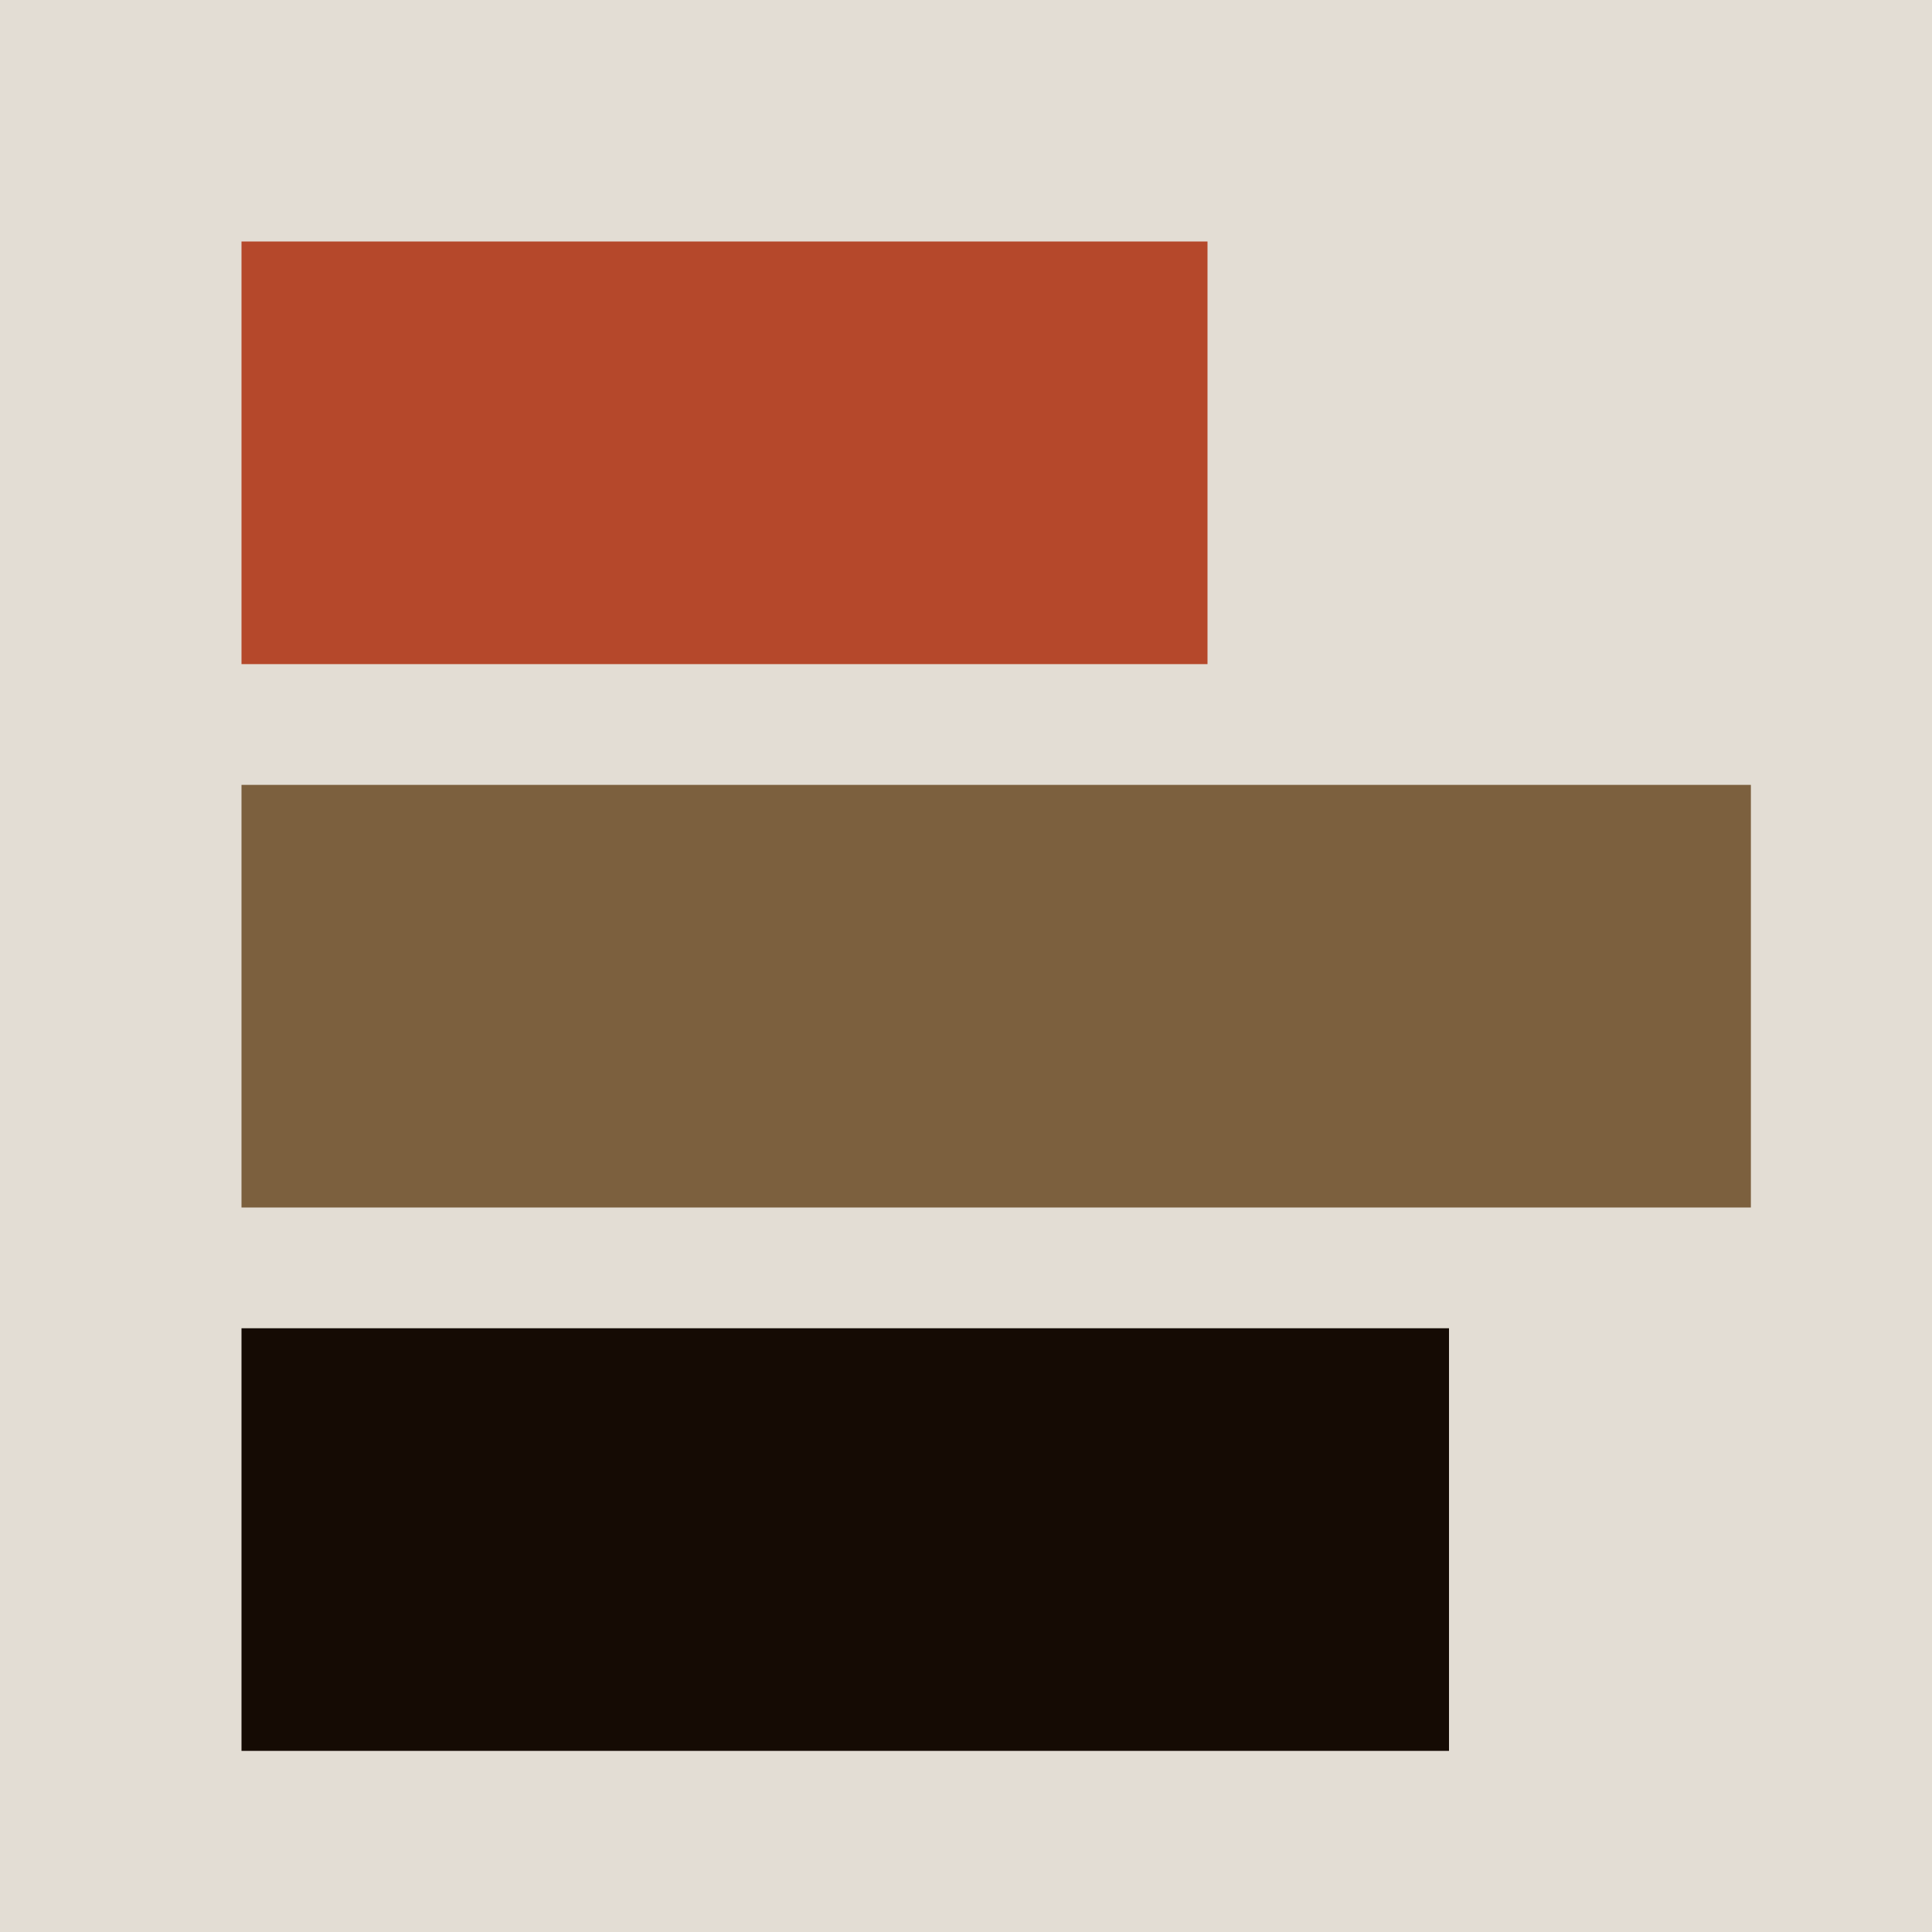
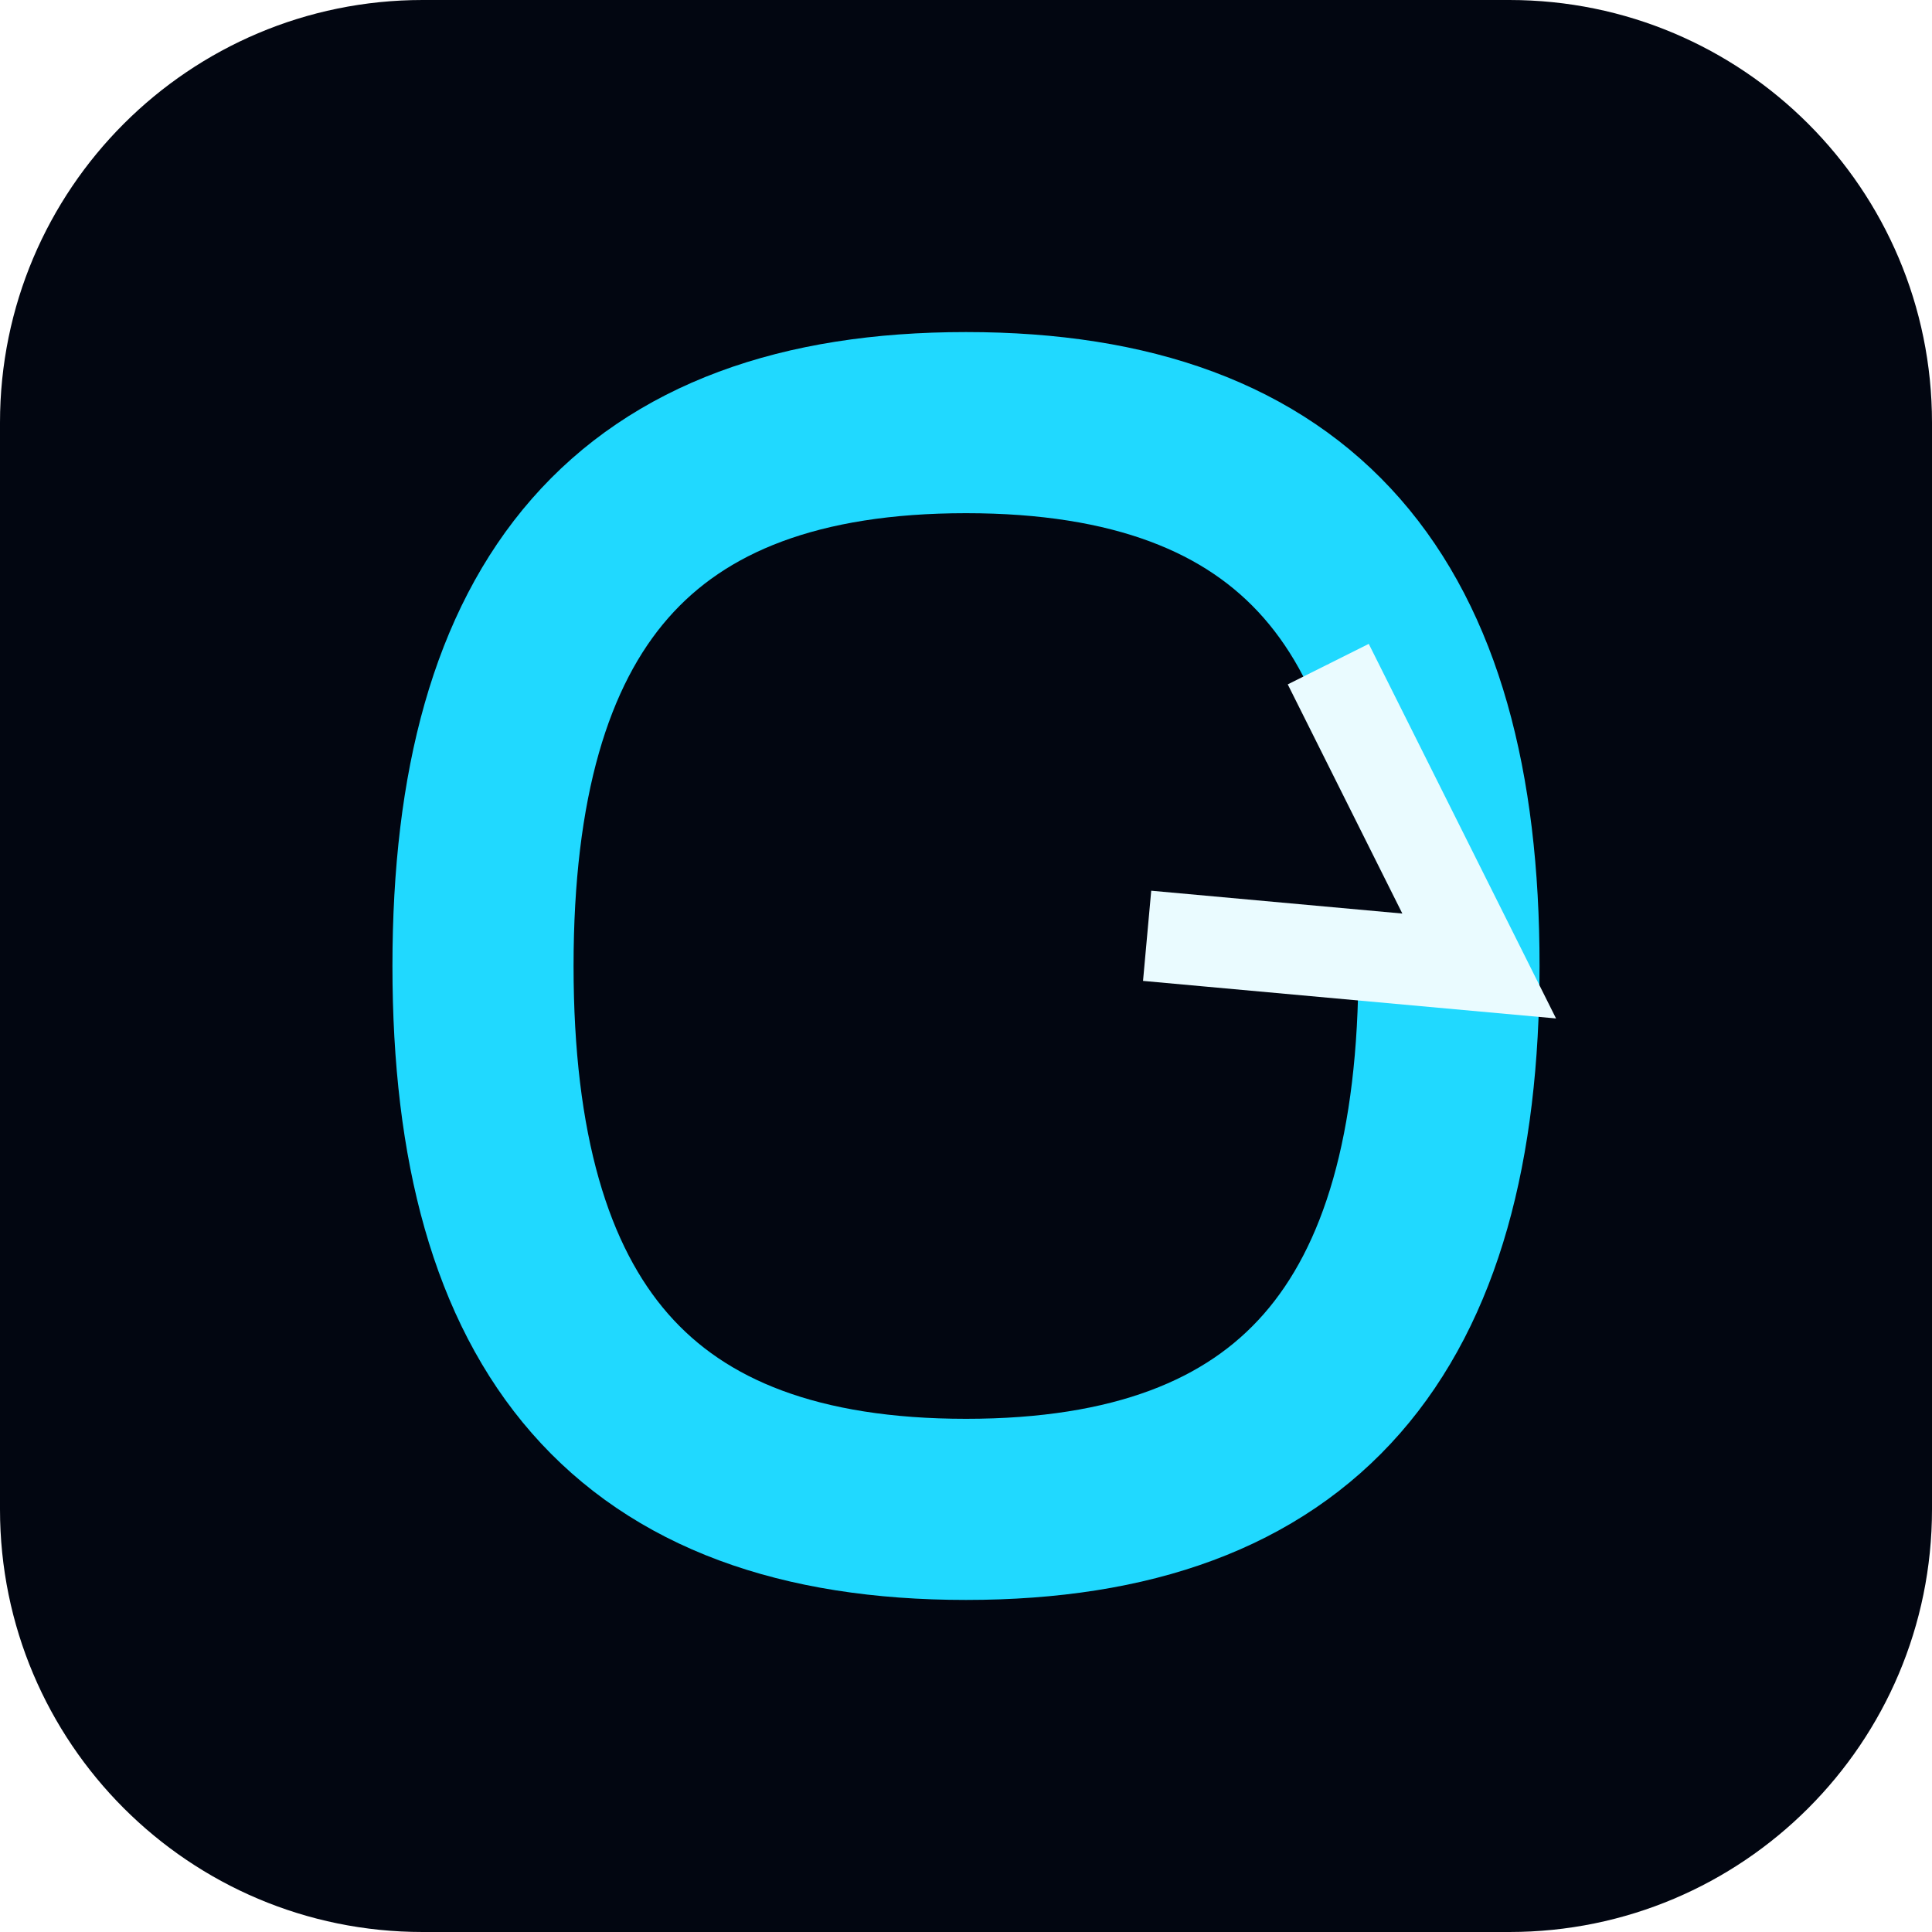
- <svg xmlns="http://www.w3.org/2000/svg" width="32" height="32" viewBox="0 0 32 32" role="img" aria-label="Recursive Harness">
-   <rect x="0" y="0" width="32" height="32" fill="#E3DDD4" />
-   <rect x="4" y="4" width="16" height="7" fill="#B5482B" />
-   <rect x="4" y="13" width="25" height="7" fill="#7C603E" />
-   <rect x="4" y="22" width="20" height="7" fill="#150B04" />
+ <svg xmlns="http://www.w3.org/2000/svg" viewBox="0 0 64 64" role="img" aria-label="Recursive Harness">
+   <rect width="64" height="64" rx="14" fill="#020611" />
+   <path d="M16 32c0-12 5-18 16-18s16 6 16 18-5 18-16 18-16-6-16-18Z" fill="none" stroke="#20D9FF" stroke-width="6" stroke-linecap="round" />
+   <path d="m44 22 5 10-11-1" fill="#020611" stroke="#EAFBFF" stroke-width="3" />
</svg>
